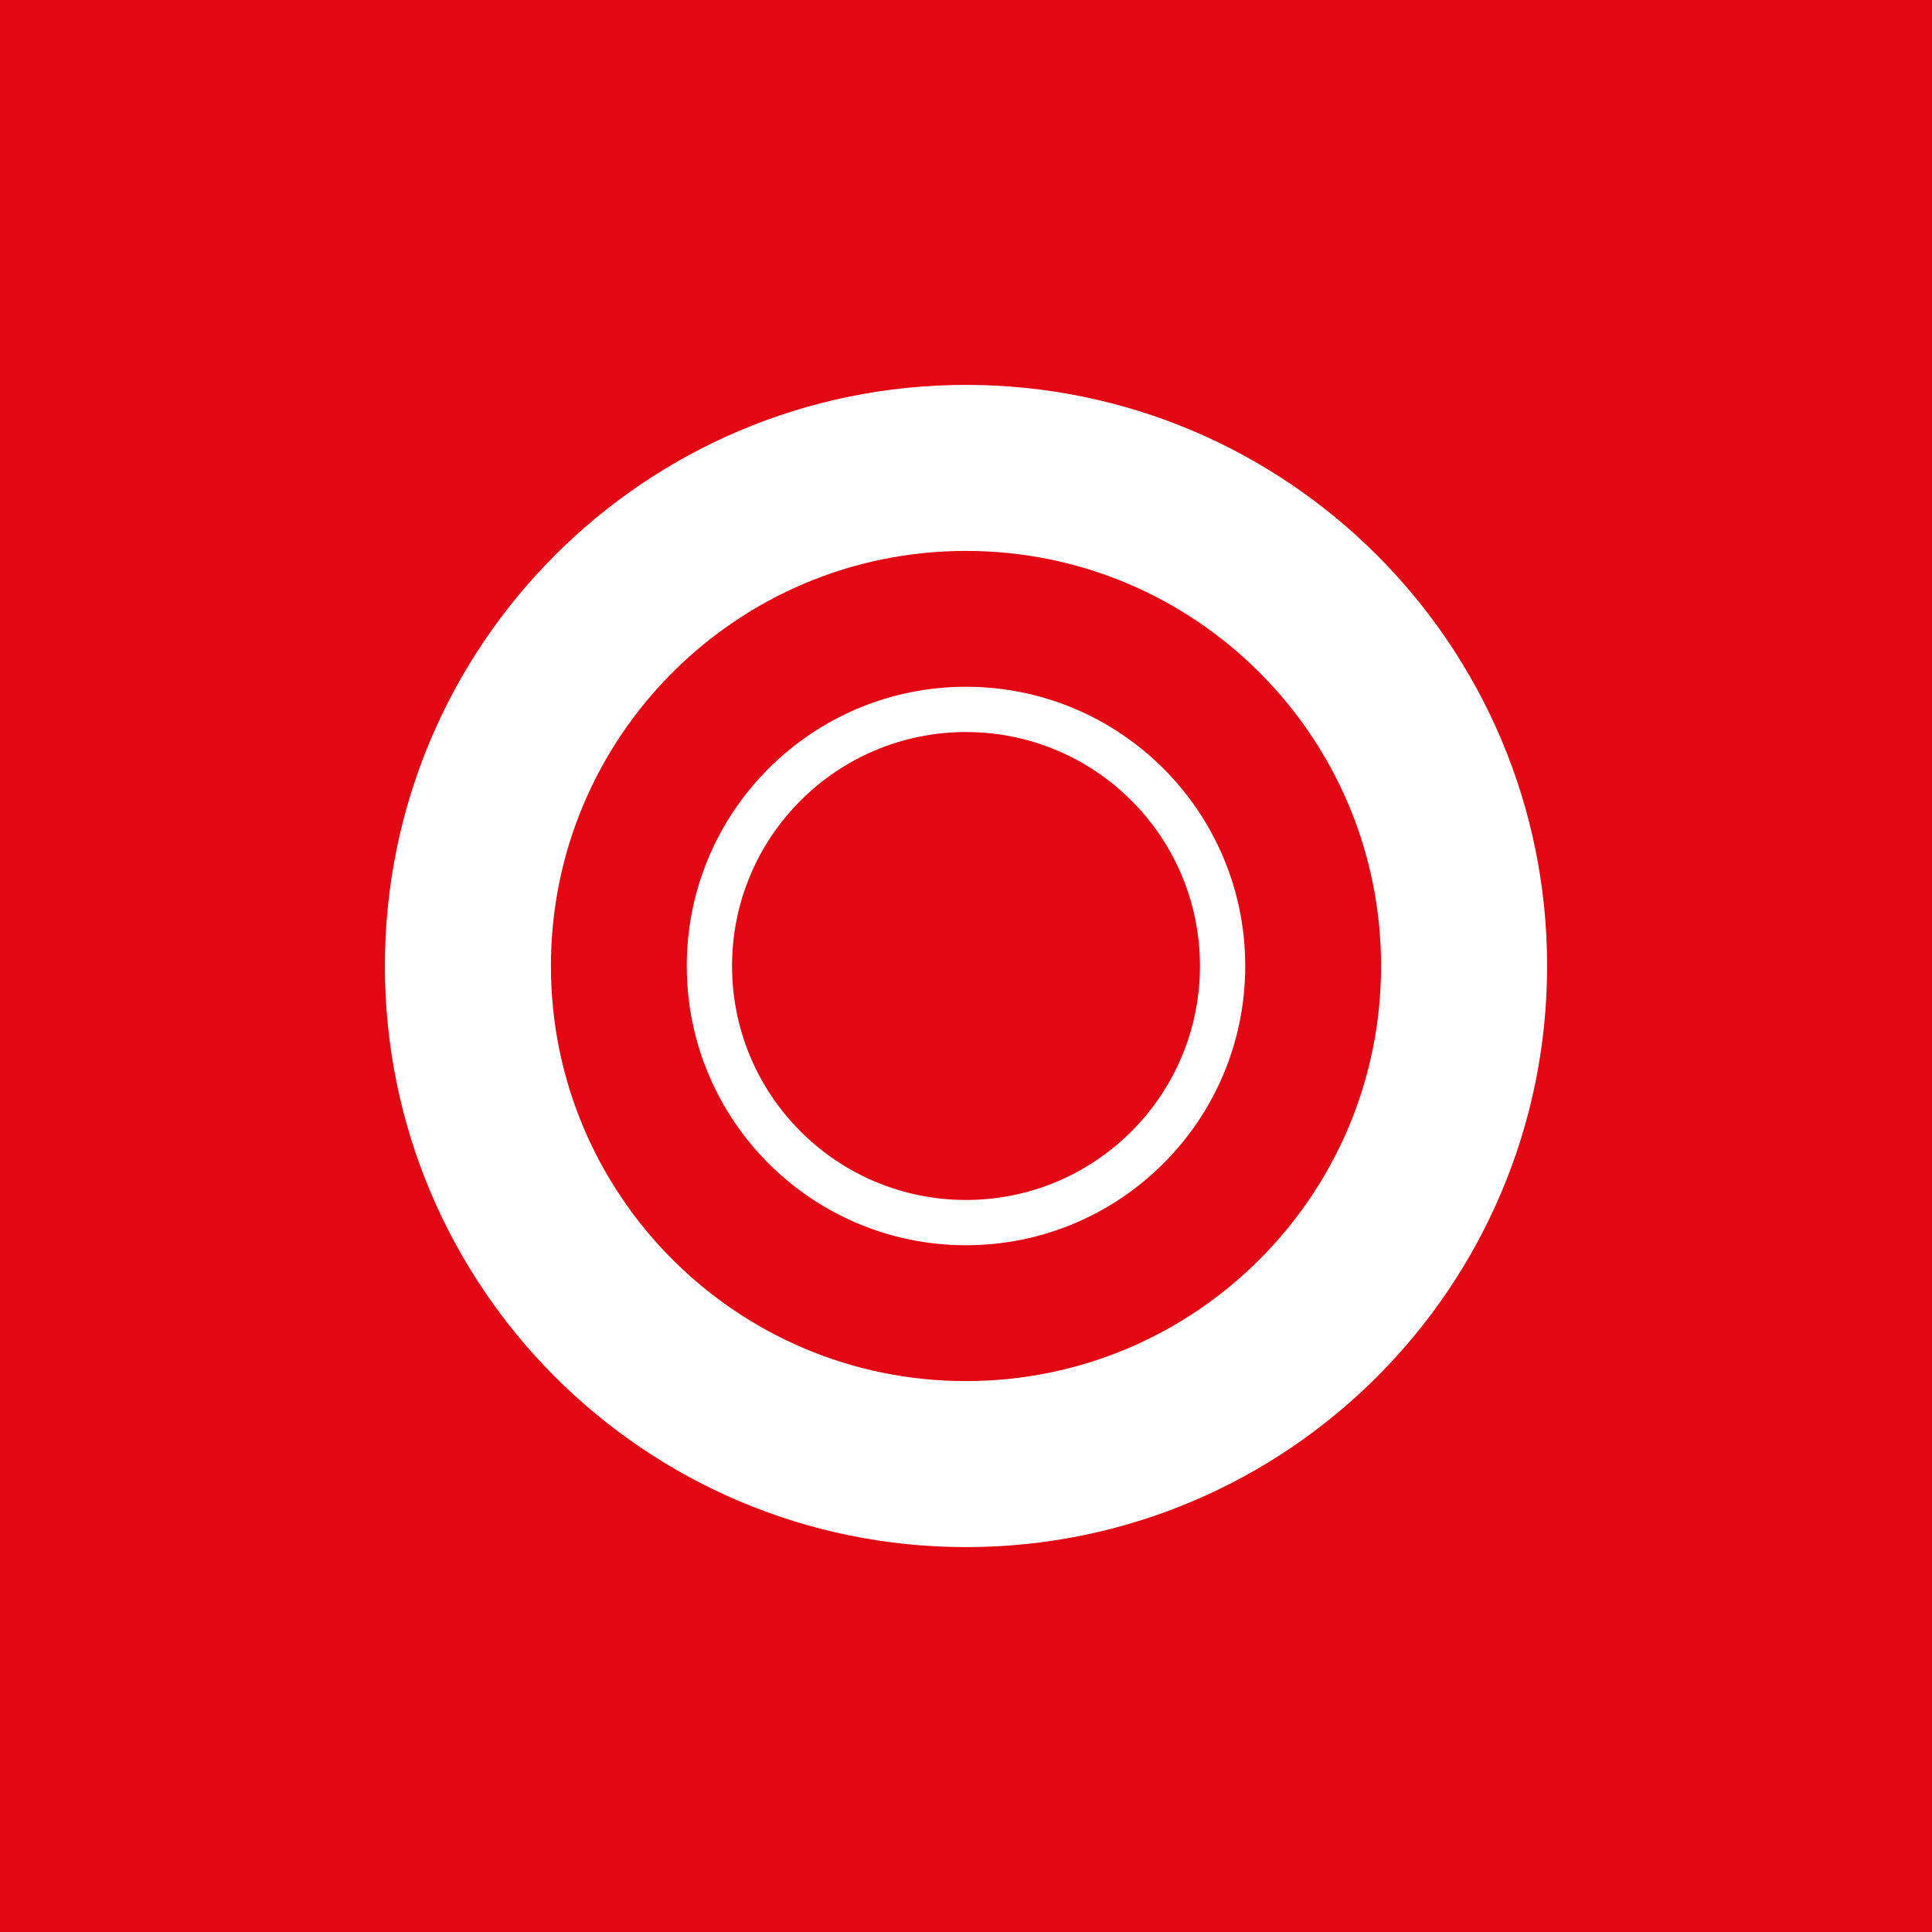
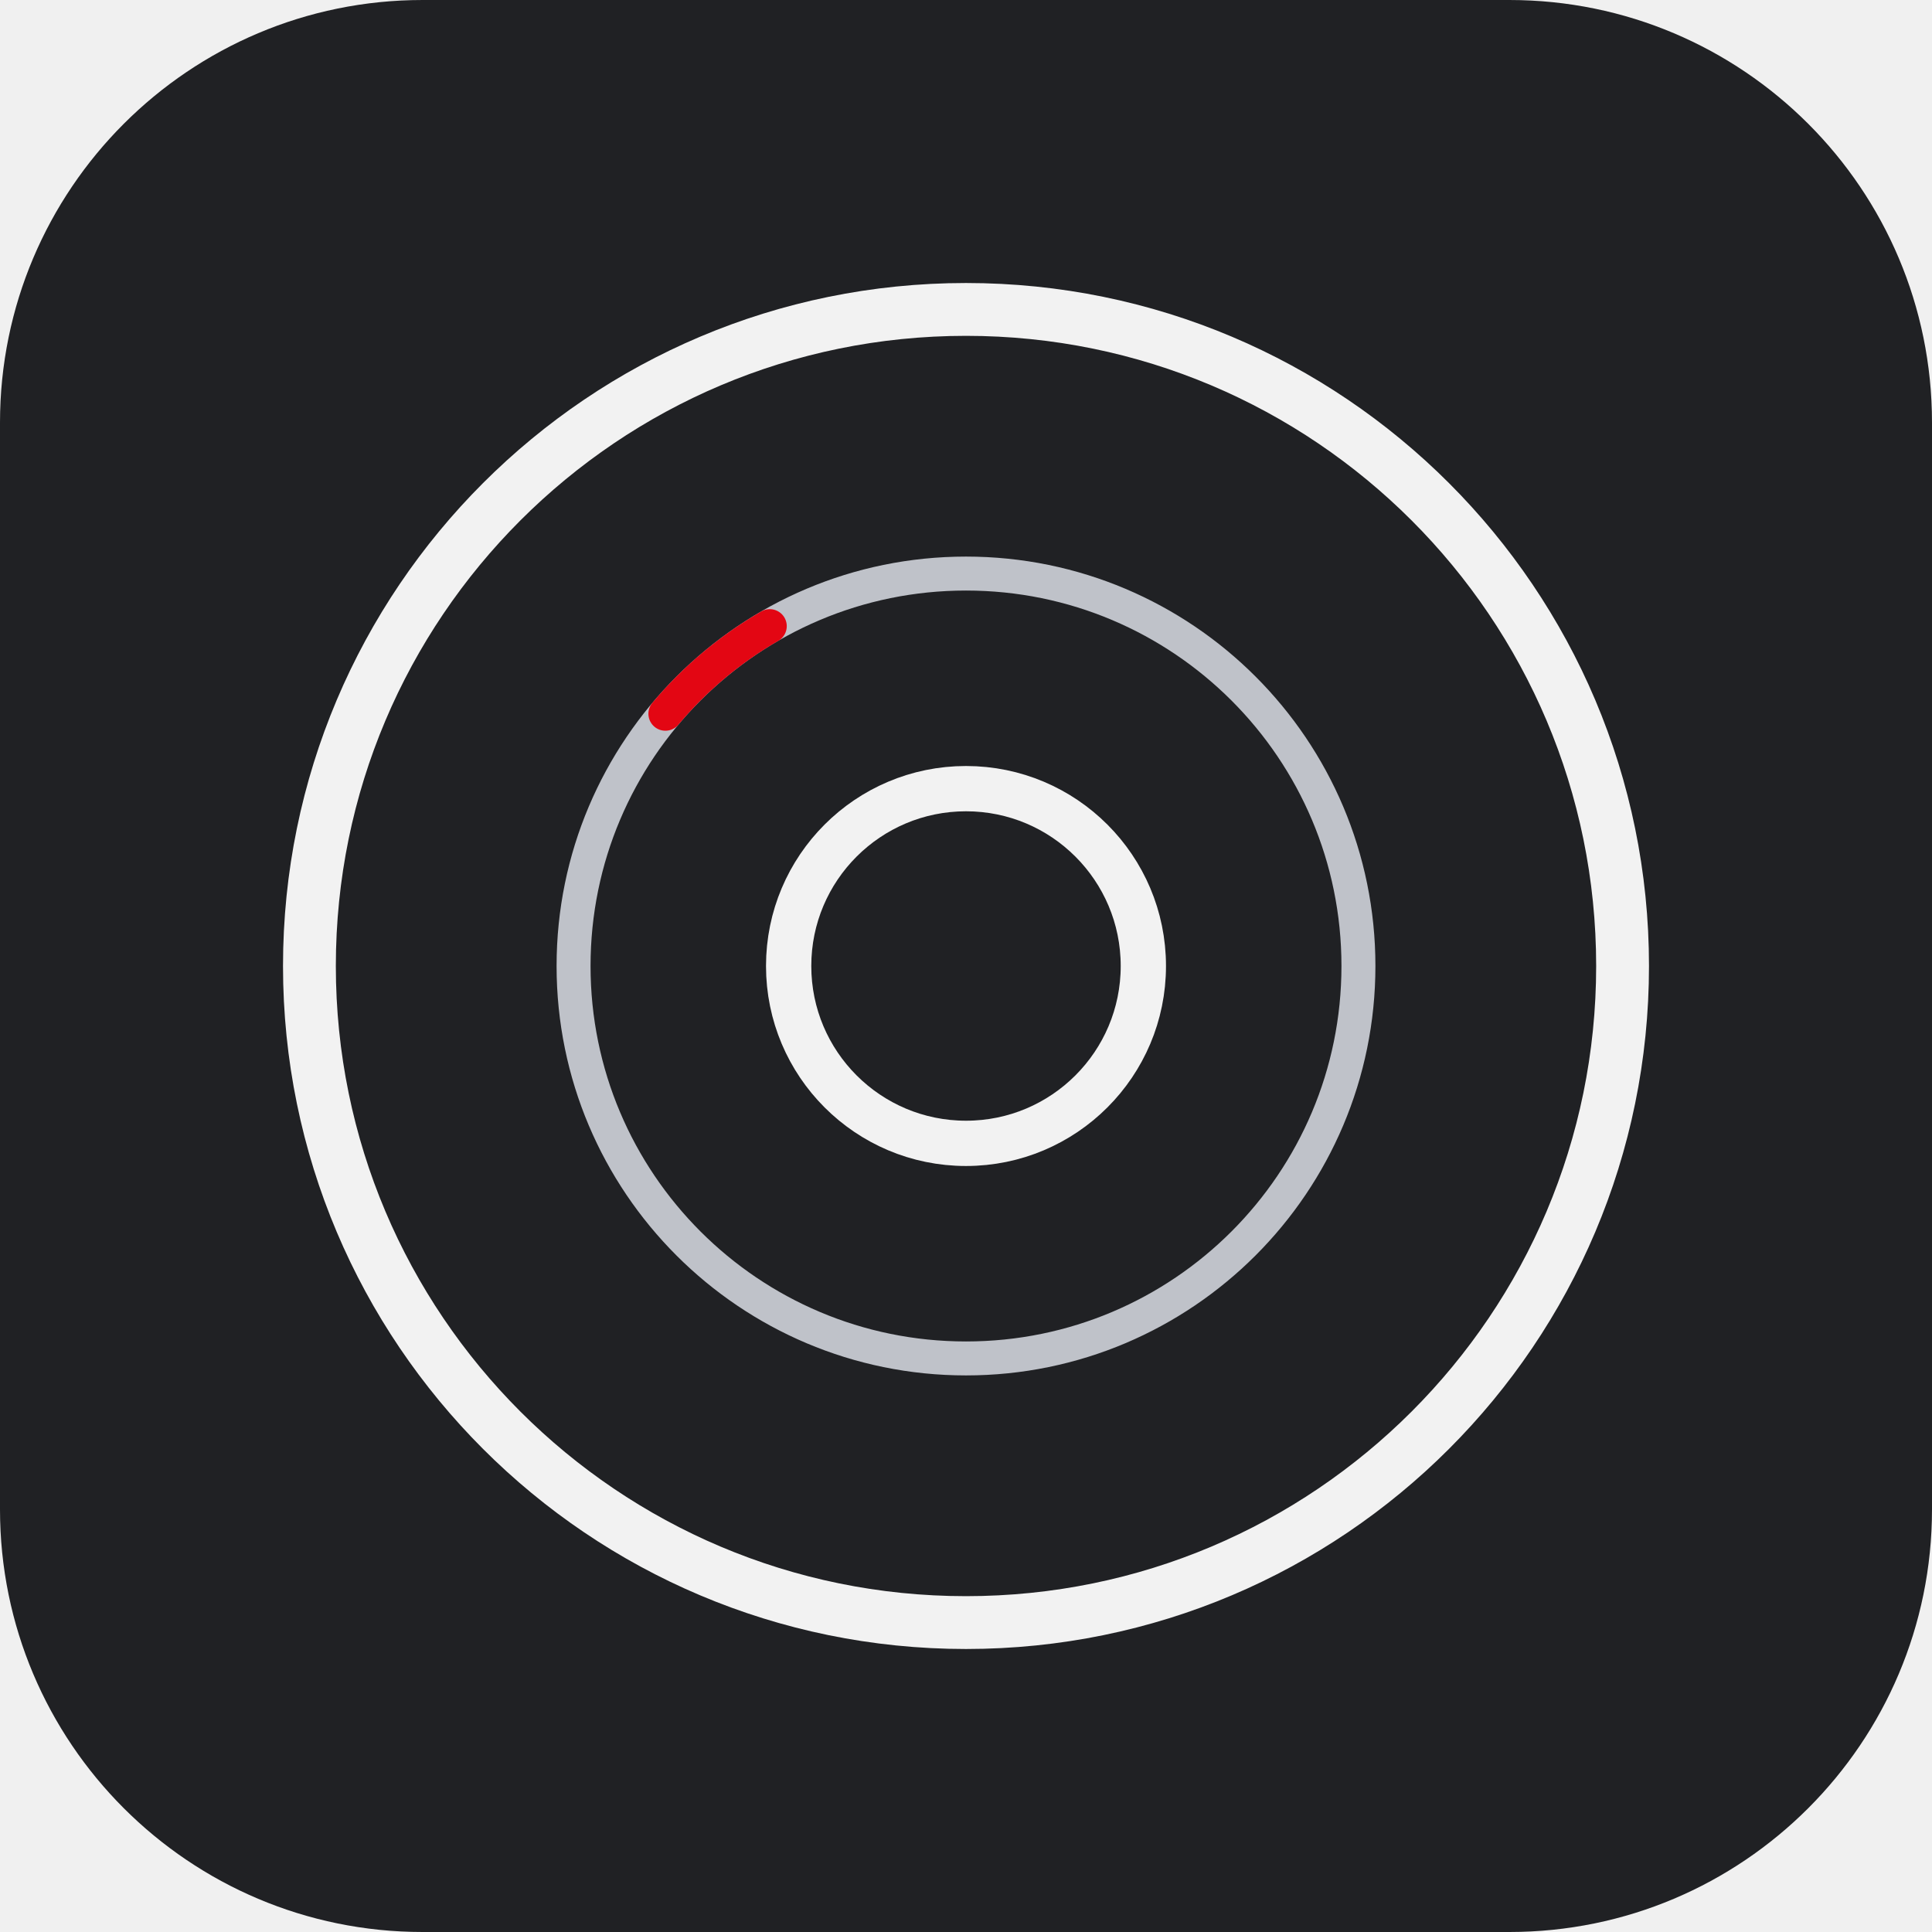
- <svg xmlns="http://www.w3.org/2000/svg" viewBox="0 0 512 512">
-   <rect width="512" height="512" fill="#e30613" />
-   <circle cx="256" cy="256" r="132" fill="none" stroke="#fff" stroke-width="44" />
-   <circle cx="256" cy="256" r="68" fill="none" stroke="#fff" stroke-width="12" />
+ <svg xmlns="http://www.w3.org/2000/svg" viewBox="0 0 512 512" role="img" aria-labelledby="title desc">
+   <rect width="512" height="512" rx="112" fill="#202124" />
+   <circle cx="256" cy="256" r="174" fill="none" stroke="#f2f2f2" stroke-width="14" />
+   <circle cx="256" cy="256" r="104" fill="none" stroke="#bfc2c9" stroke-width="9" />
+   <circle cx="256" cy="256" r="47" fill="none" stroke="#f2f2f2" stroke-width="12" />
+   <path d="M176.331 189.150 A104 104 0 0 1 204 165.933" fill="none" stroke="#e30613" stroke-width="9" stroke-linecap="round" />
</svg>
